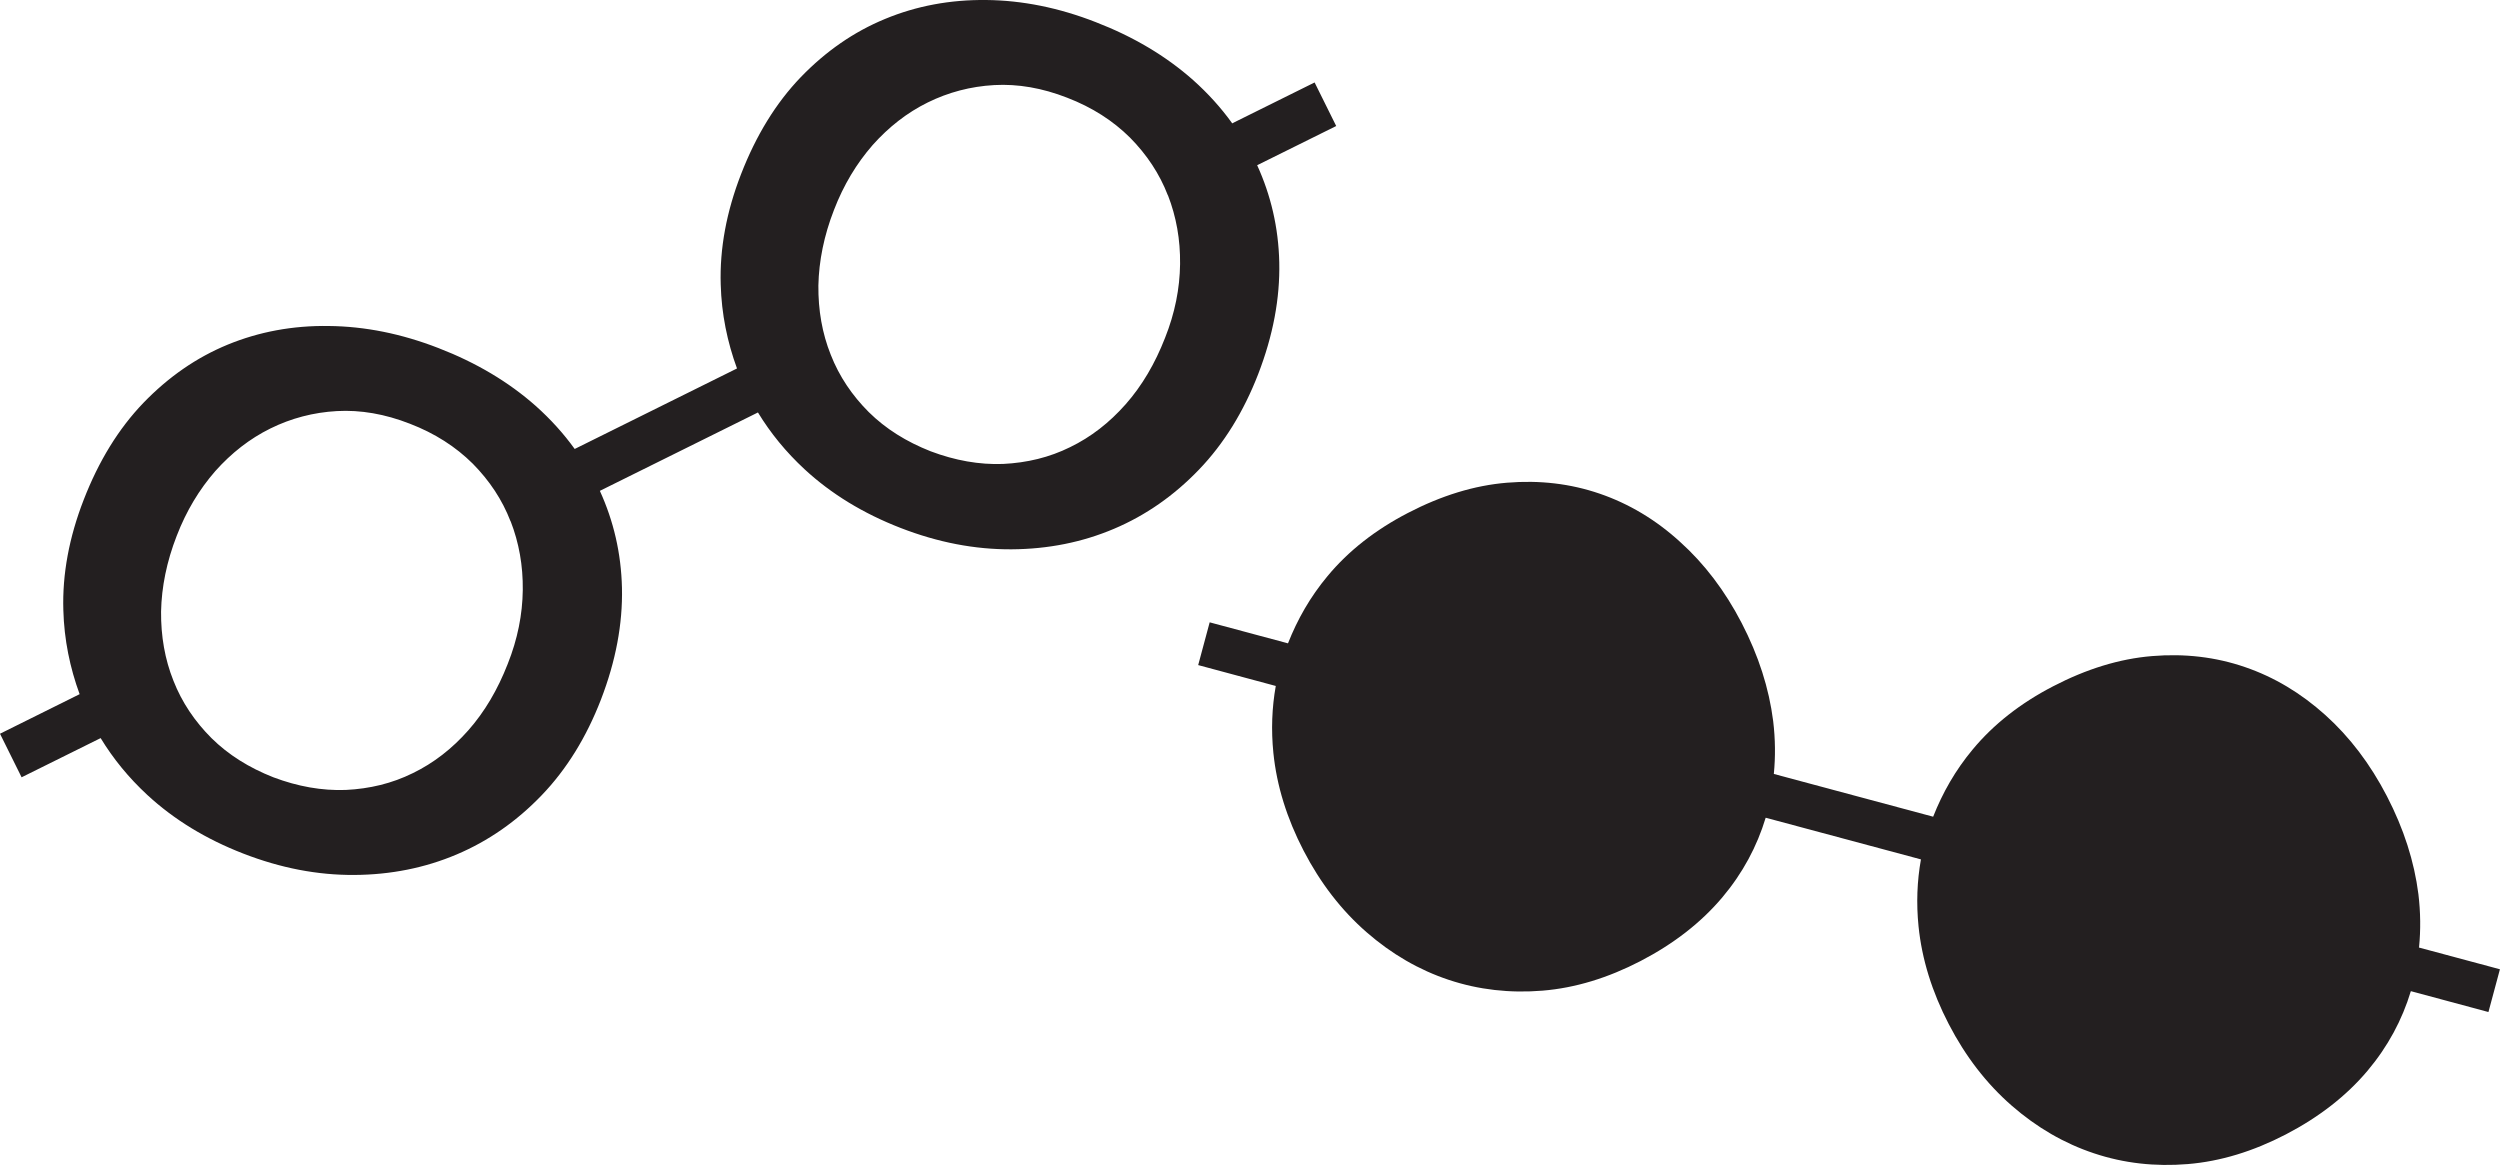
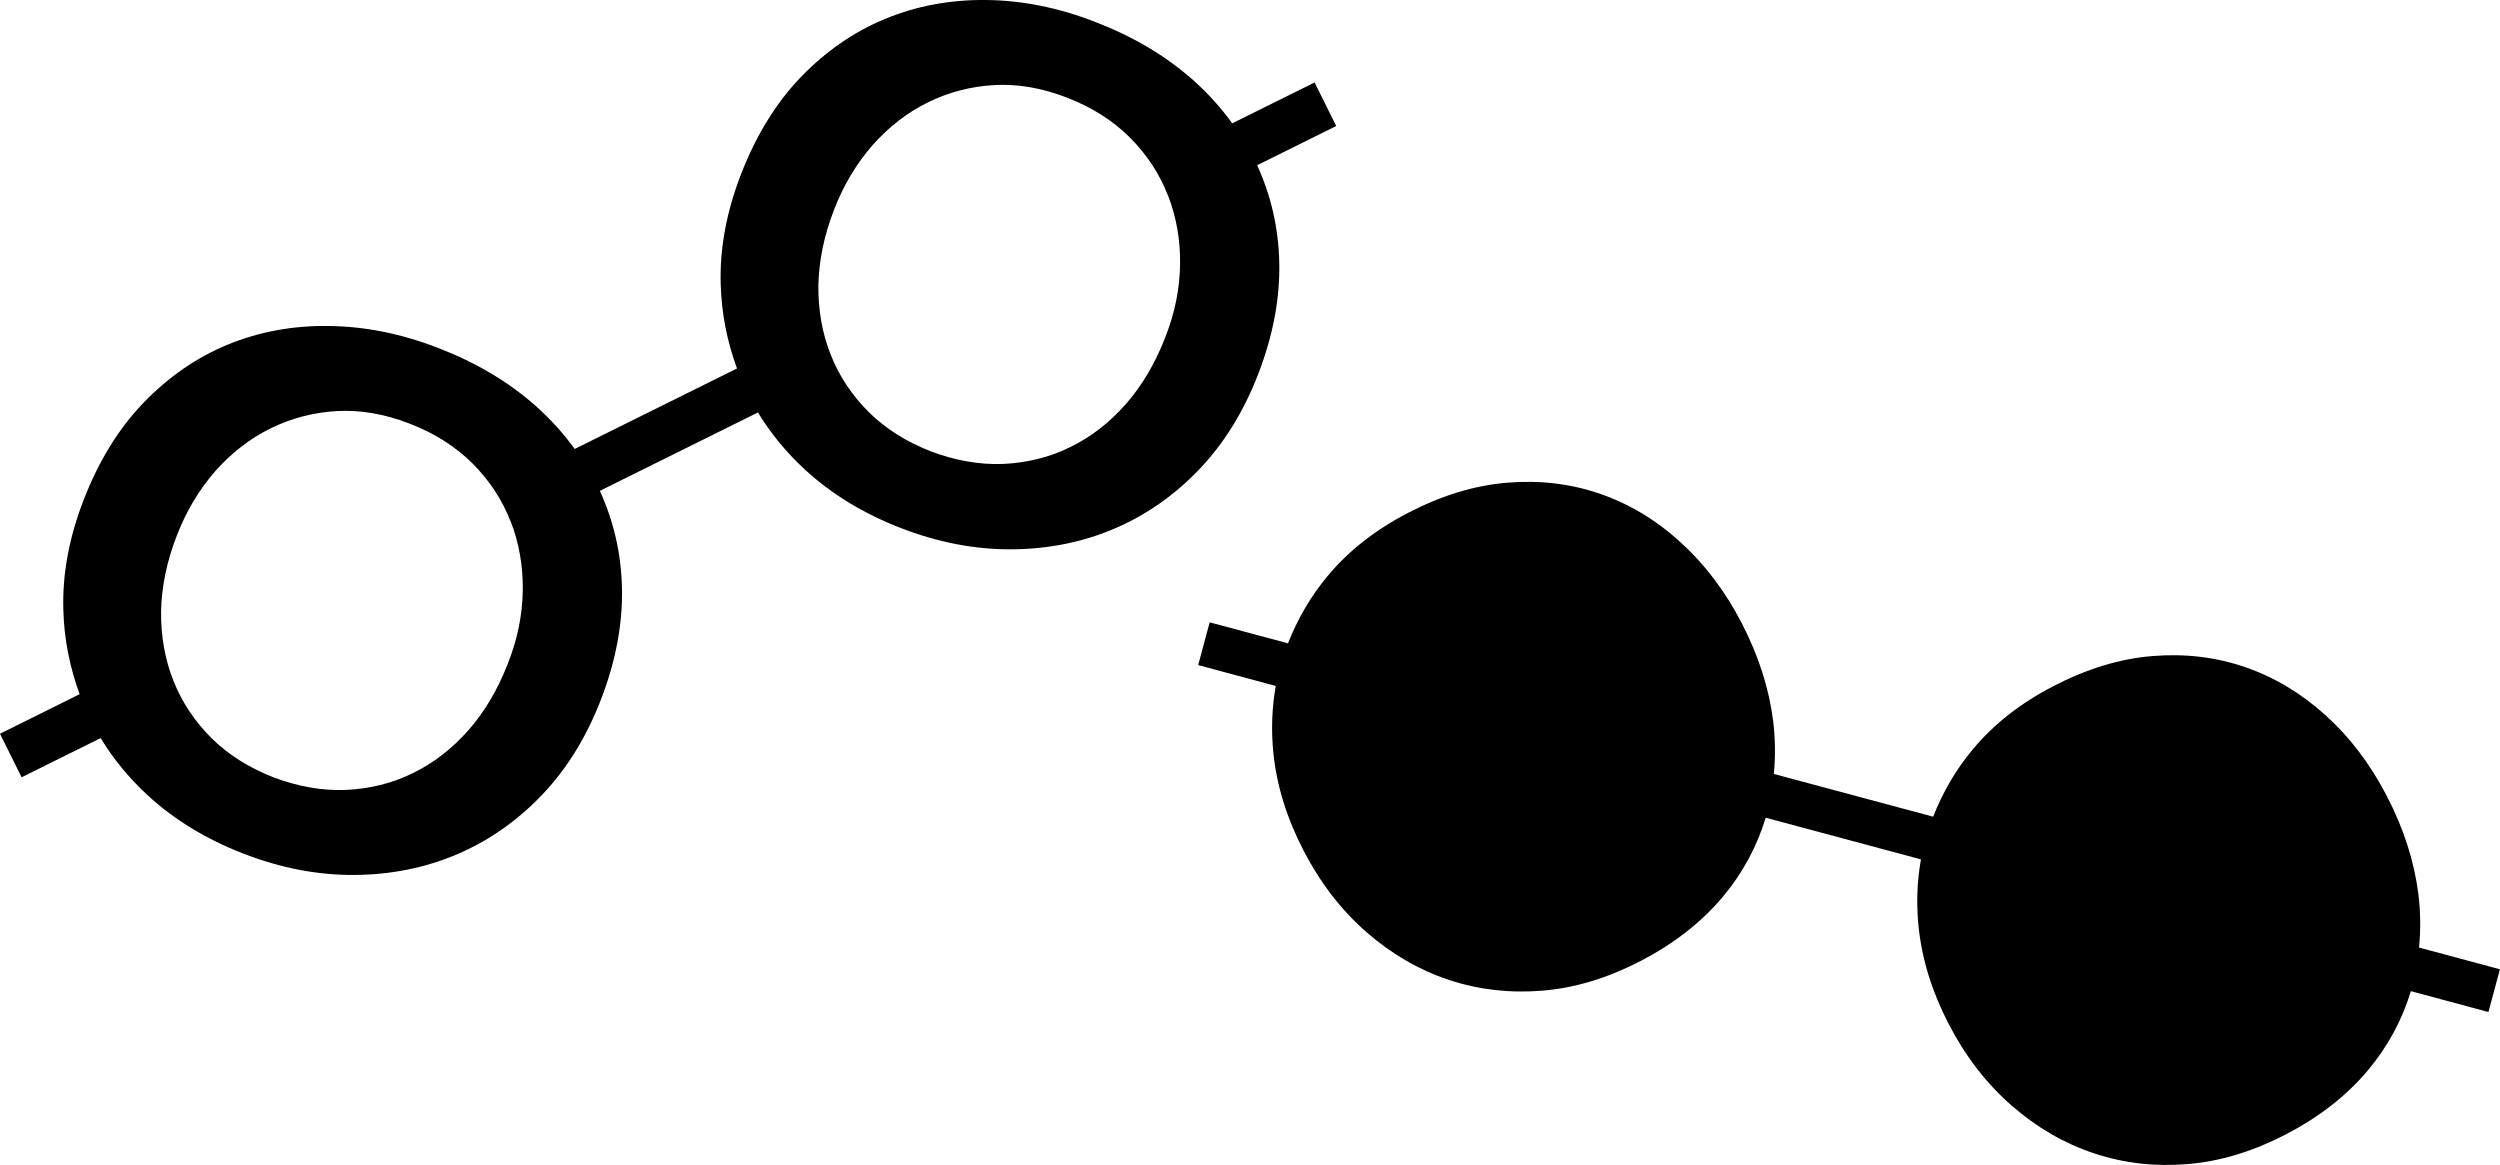
<svg xmlns="http://www.w3.org/2000/svg" id="Layer_1" data-name="Layer 1" viewBox="0 0 343.79 160.17">
-   <defs>
-     <style>
-       .cls-1 {
-         fill: #231f20;
-       }
-     </style>
-   </defs>
  <path class="cls-1" d="M332.66,130.24c.23-2.35,.21-4.78-.09-7.27-.57-4.51-2.01-9-4.33-13.48-2.3-4.44-5.13-8.16-8.48-11.17-3.35-3.01-7.02-5.21-11.05-6.59-4.02-1.38-8.25-1.88-12.75-1.51-4.5,.37-9.03,1.77-13.63,4.16-4.48,2.32-8.18,5.22-11.05,8.68-2.38,2.85-4.15,5.97-5.44,9.25l-21.91-5.88c.23-2.35,.21-4.78-.09-7.27-.57-4.51-2.01-9-4.33-13.48-2.3-4.44-5.13-8.16-8.48-11.17-3.34-3.05-7.05-5.25-11.04-6.62-4.02-1.38-8.25-1.88-12.75-1.51-4.5,.37-9.03,1.77-13.63,4.16-4.48,2.32-8.18,5.22-11.05,8.68-2.38,2.85-4.15,5.97-5.44,9.25l-10.77-2.89-1.58,5.88,10.67,2.87c-.53,2.98-.65,6.03-.33,9.21,.46,4.52,1.85,8.99,4.15,13.43,2.32,4.48,5.21,8.21,8.66,11.22,3.45,3.01,7.23,5.2,11.32,6.56s8.4,1.85,12.89,1.48c4.5-.37,8.99-1.75,13.47-4.07,4.6-2.39,8.34-5.31,11.25-8.76,2.81-3.34,4.77-7.01,5.96-10.95l21.35,5.73c-.53,2.98-.65,6.03-.33,9.21,.46,4.52,1.85,8.99,4.15,13.43,2.32,4.48,5.21,8.21,8.66,11.22,3.45,3.01,7.23,5.2,11.32,6.56,4.1,1.37,8.4,1.85,12.89,1.48,4.5-.37,8.99-1.75,13.47-4.07,4.6-2.39,8.34-5.31,11.25-8.76,2.81-3.34,4.77-7.01,5.96-10.95l10.67,2.87,1.58-5.88-11.14-2.99v-.03Z" />
  <path class="cls-1" d="M169.42,16.92c-1.52-2.11-3.3-4.08-5.36-5.92-3.74-3.31-8.19-5.95-13.36-7.95C145.59,1.05,140.56,.05,135.61,0c-4.95-.05-9.57,.81-13.89,2.6-4.32,1.78-8.16,4.45-11.6,8.01-3.43,3.57-6.15,8.02-8.21,13.33-2.01,5.17-2.95,10.24-2.8,15.17,.11,4.07,.91,7.93,2.24,11.56l-22.32,11.07c-1.52-2.11-3.3-4.08-5.36-5.92-3.74-3.31-8.19-5.95-13.36-7.95-5.12-1.99-10.14-2.99-15.09-3.04-4.96-.08-9.61,.8-13.9,2.56-4.32,1.78-8.16,4.45-11.6,8.01-3.43,3.57-6.15,8.02-8.21,13.33-2.01,5.17-2.95,10.24-2.8,15.17,.11,4.07,.91,7.93,2.24,11.56L0,100.9l2.97,5.99,10.87-5.39c1.73,2.84,3.85,5.44,6.42,7.82,3.67,3.39,8.05,6.06,13.17,8.05,5.17,2.01,10.25,2.98,15.28,2.95,5.03-.03,9.73-.97,14.09-2.82,4.37-1.85,8.26-4.57,11.69-8.14,3.43-3.57,6.14-7.97,8.14-13.13,2.05-5.31,3.01-10.43,2.9-15.38-.11-4.79-1.16-9.23-3.04-13.35l21.74-10.78c1.73,2.84,3.85,5.44,6.42,7.82,3.67,3.39,8.05,6.06,13.17,8.05,5.17,2.01,10.25,2.98,15.28,2.95,5.03-.03,9.73-.97,14.09-2.82,4.37-1.85,8.26-4.57,11.69-8.14,3.43-3.57,6.14-7.97,8.14-13.13,2.05-5.31,3.01-10.43,2.9-15.38-.11-4.79-1.16-9.23-3.04-13.35l10.87-5.39-2.97-5.99-11.35,5.63-.02-.03Zm-99.2,54.76c1.15,2.96,1.71,6.1,1.67,9.46s-.71,6.75-2.07,10.16c-1.38,3.54-3.17,6.58-5.41,9.12-2.24,2.54-4.79,4.52-7.64,5.9-2.87,1.42-5.93,2.15-9.22,2.31-3.28,.12-6.59-.47-9.96-1.74-3.35-1.32-6.18-3.09-8.51-5.39-2.28-2.28-4.06-4.9-5.23-7.89-1.18-2.95-1.73-6.13-1.7-9.52,.07-3.37,.77-6.86,2.15-10.4,1.32-3.43,3.11-6.39,5.31-8.91,2.22-2.49,4.74-4.46,7.58-5.86s5.9-2.21,9.14-2.39,6.59,.39,10.04,1.74c3.43,1.32,6.29,3.16,8.64,5.49,2.32,2.35,4.06,4.98,5.19,7.91l.02,.03ZM160.61,26.85c1.15,2.96,1.71,6.1,1.67,9.46-.04,3.36-.71,6.75-2.07,10.16-1.38,3.54-3.17,6.58-5.41,9.12-2.24,2.54-4.79,4.52-7.64,5.9-2.87,1.42-5.93,2.15-9.22,2.31-3.28,.12-6.59-.47-9.96-1.74-3.35-1.32-6.18-3.09-8.51-5.39-2.28-2.28-4.06-4.9-5.23-7.89-1.18-2.95-1.73-6.13-1.7-9.52,.07-3.37,.77-6.86,2.15-10.4,1.32-3.43,3.11-6.39,5.31-8.91,2.22-2.49,4.74-4.46,7.58-5.86s5.9-2.21,9.14-2.39,6.59,.39,10.04,1.74c3.43,1.32,6.29,3.16,8.64,5.49,2.32,2.35,4.06,4.98,5.19,7.91l.02,.03Z" />
</svg>
